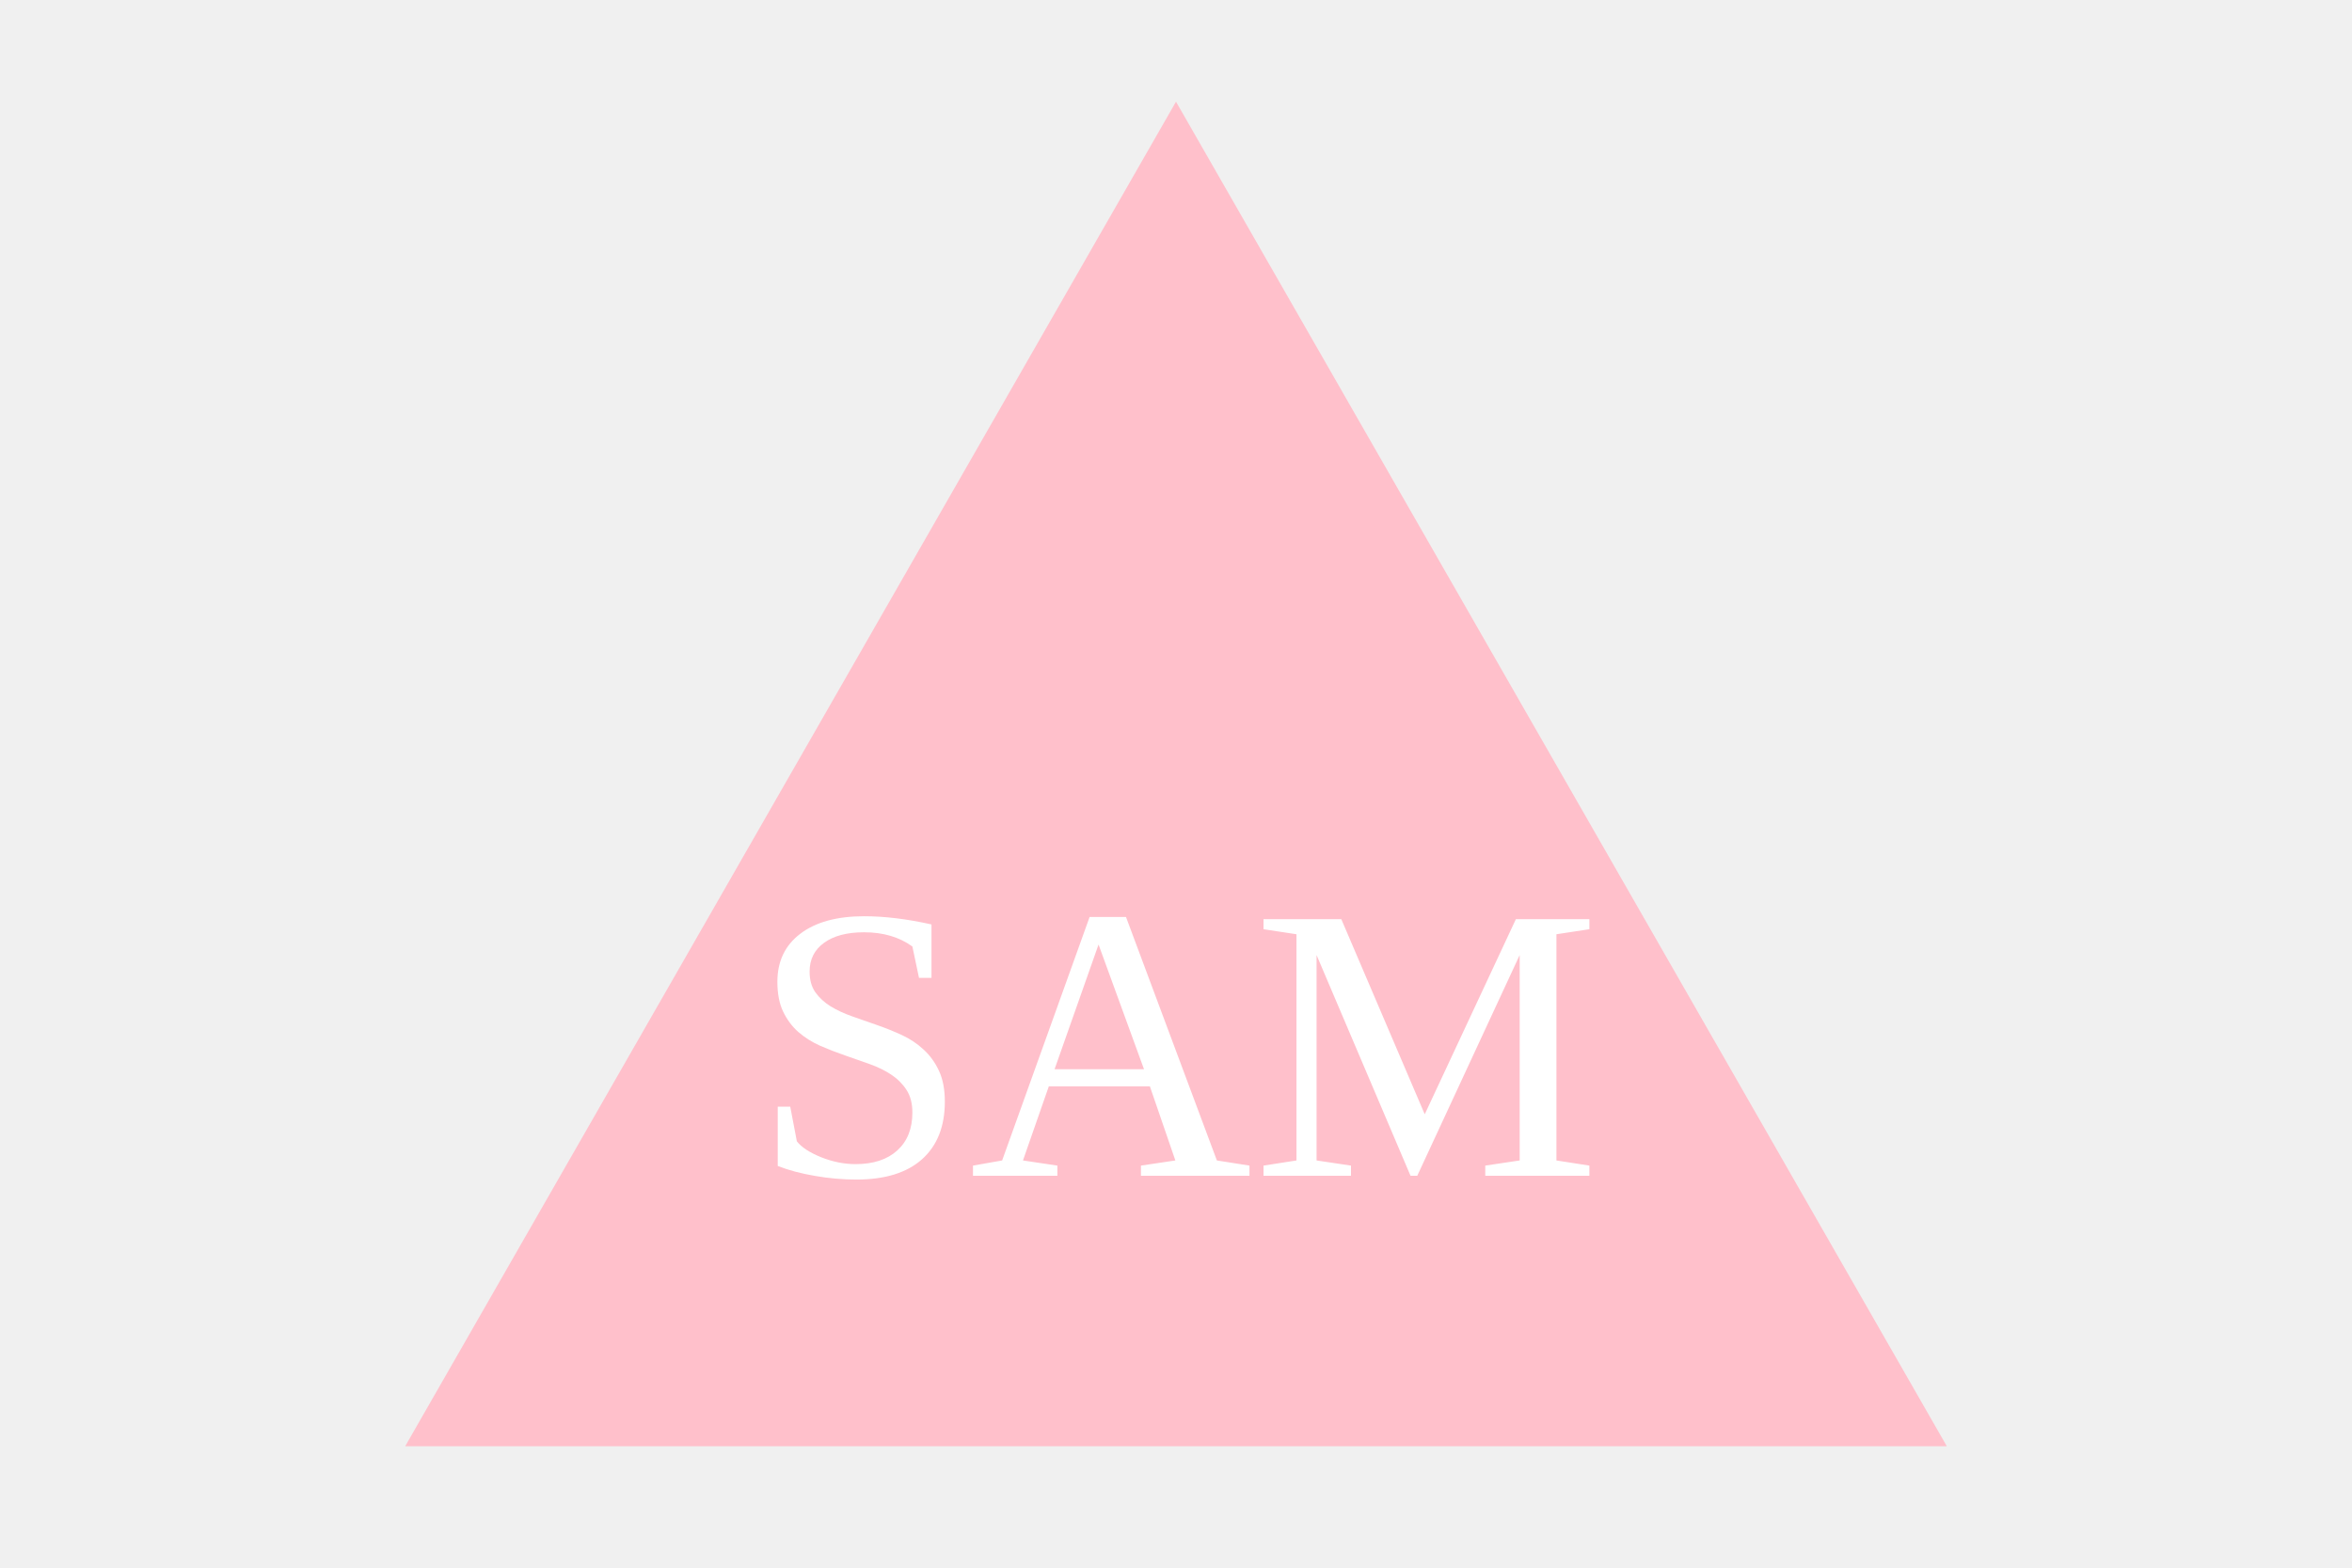
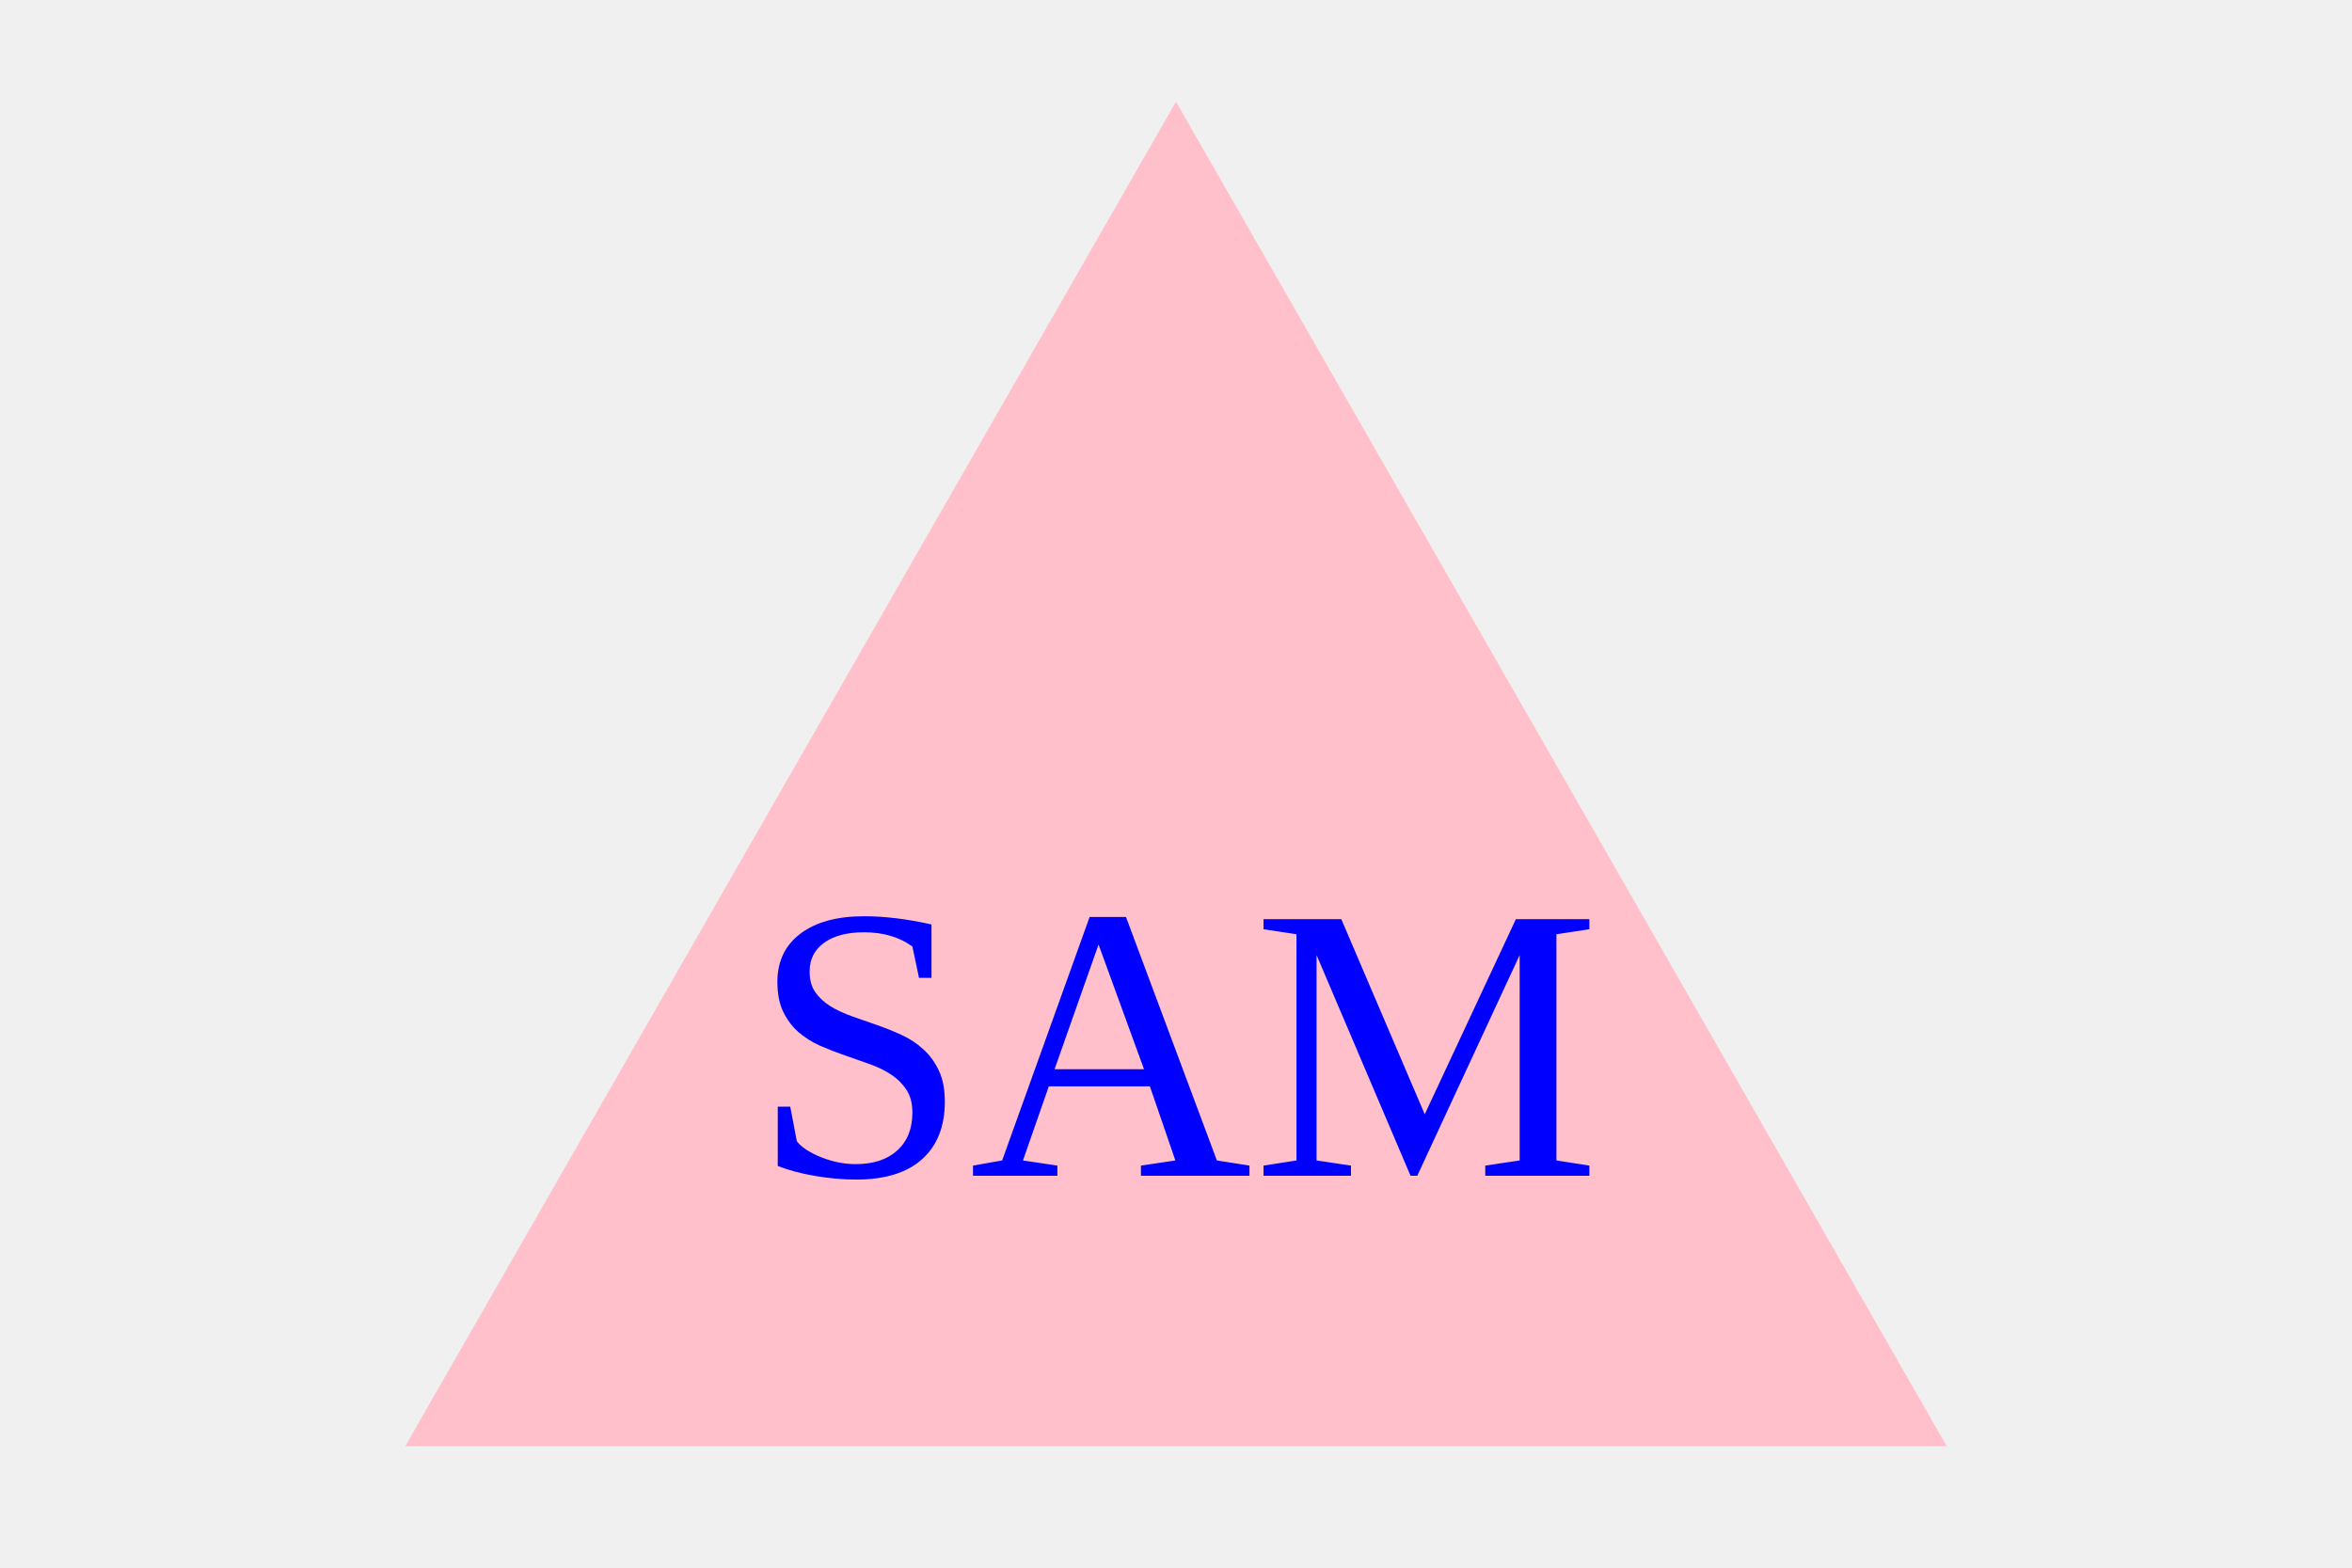
<svg xmlns="http://www.w3.org/2000/svg" width="300" height="200">
  <polygon points="150, 18 244, 182 56, 182" stroke="pink" fill="pink" stroke-width="5" />
-   <text x="150" y="150" text-anchor="middle" font-size="50px" fill="white">SAM</text>
+   <text x="150" y="150" text-anchor="middle" font-size="50px" fill="blue">SAM</text>
</svg>
